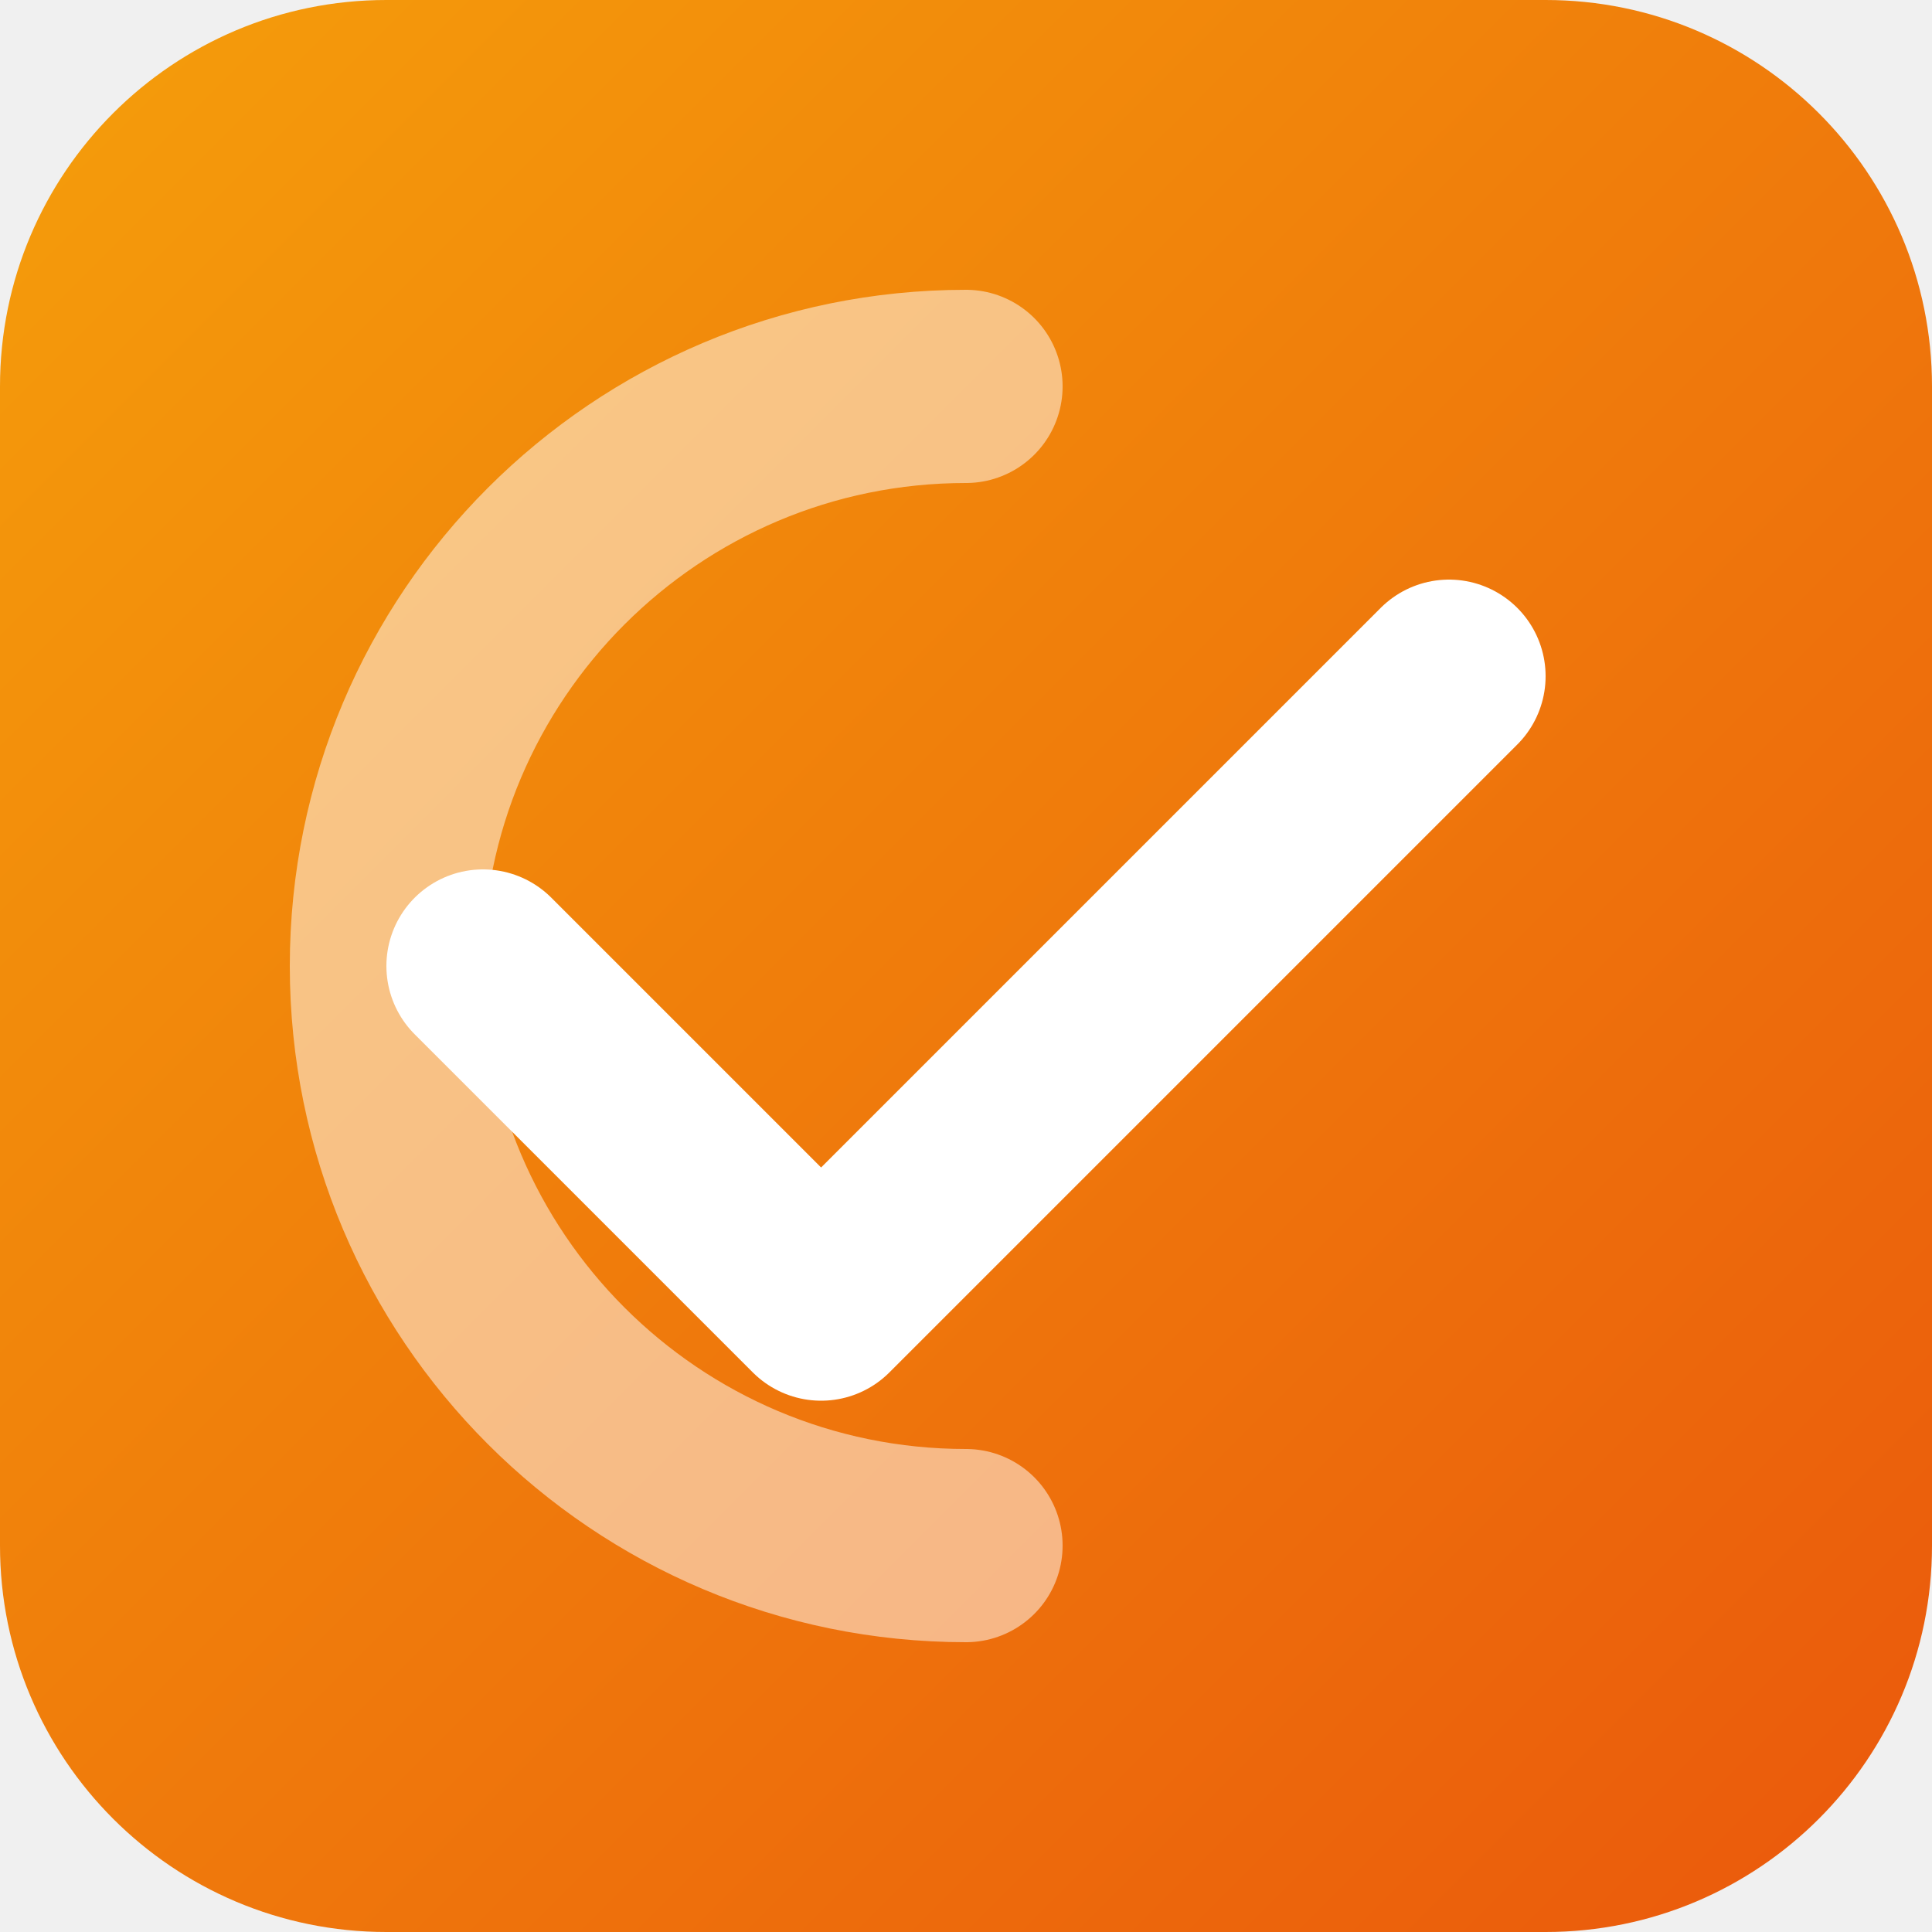
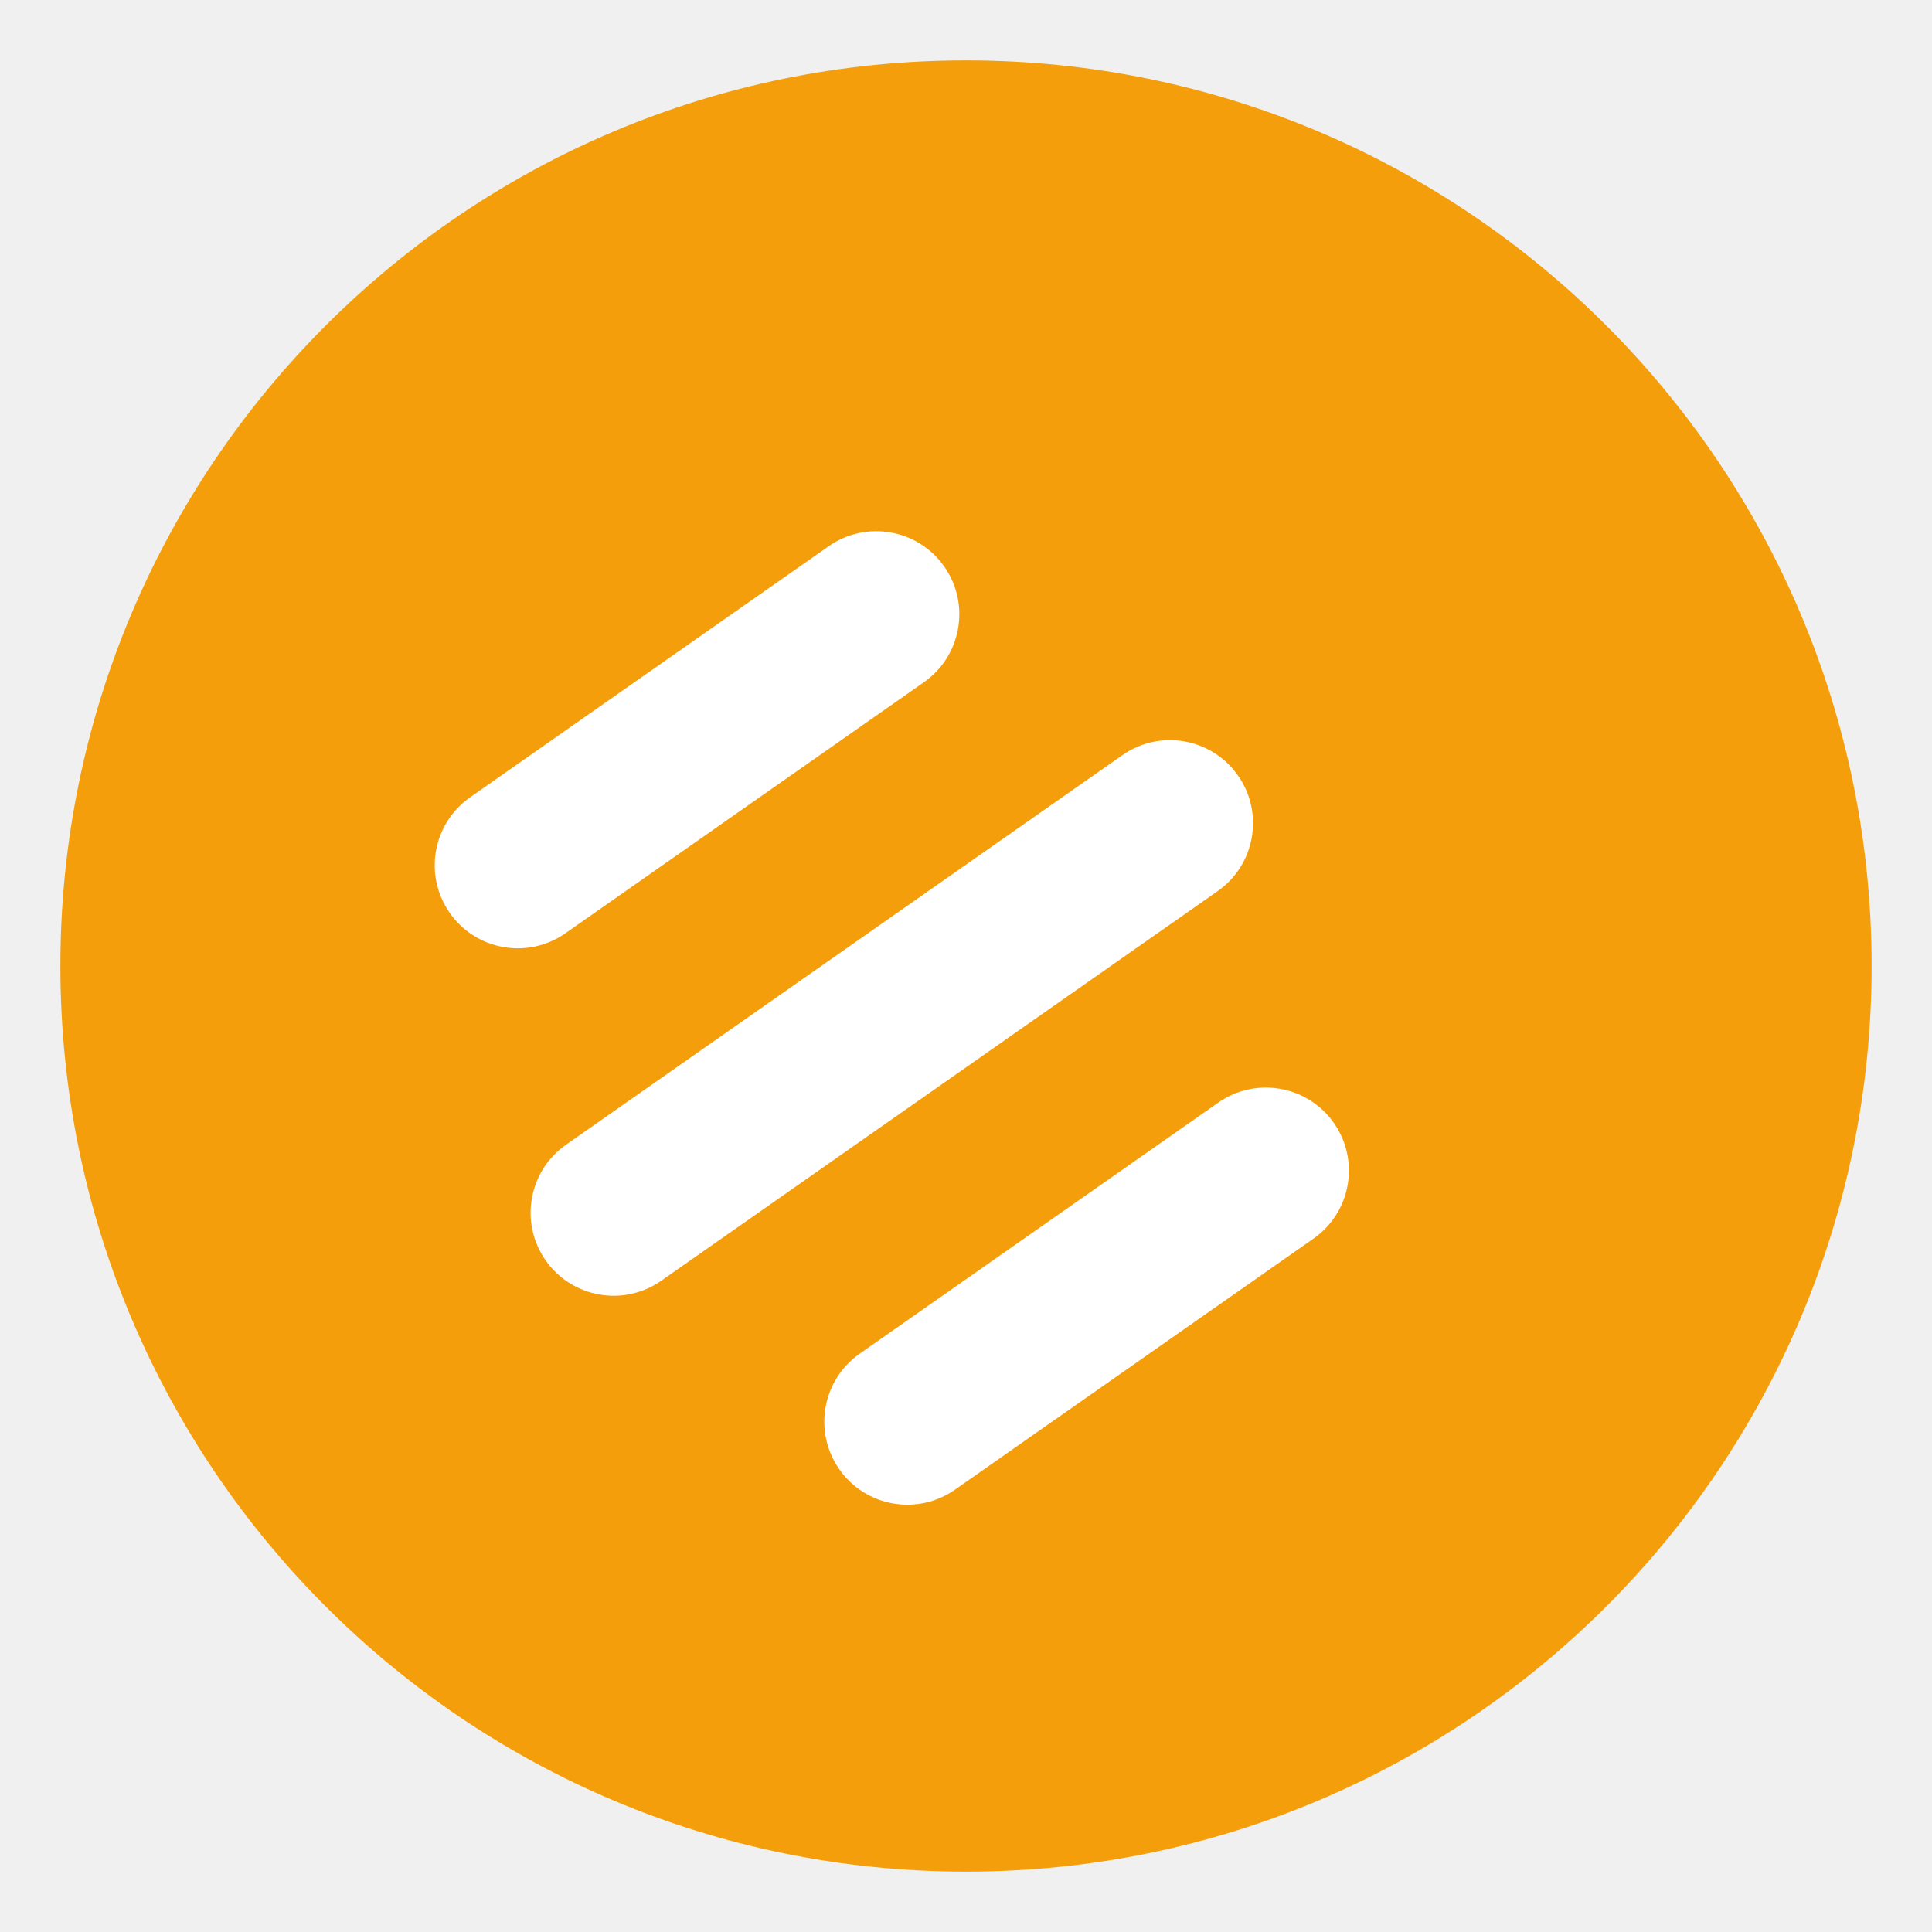
- <svg xmlns="http://www.w3.org/2000/svg" width="64" height="64" viewBox="0 0 40 40" fill="none">
-   <defs>
-     <linearGradient id="brand_gradient" x1="0" y1="0" x2="40" y2="40" gradientUnits="userSpaceOnUse">
-       <stop stop-color="#F59E0B" />
-       <stop offset="1" stop-color="#EA580C" />
-     </linearGradient>
-   </defs>
-   <rect width="40" height="40" rx="8" fill="url(#brand_gradient)" />
-   <path d="M10 20l7 7 13-13" stroke="white" stroke-width="4" stroke-linecap="round" stroke-linejoin="round" />
-   <path d="M20 8c-6.627 0-12 5.373-12 12s5.373 12 12 12" stroke="white" stroke-width="4" stroke-linecap="round" stroke-opacity="0.5" />
+ <svg xmlns="http://www.w3.org/2000/svg" width="64" height="64" viewBox="0 0 64 64" fill="none">
+   <circle cx="32" cy="32" r="30" fill="#F59E0B" />
+   <g transform="rotate(-35, 32, 32)">
+     <rect x="19" y="18" width="20" height="5.5" rx="2.75" fill="white" />
+     <rect x="15" y="29.25" width="28" height="5.5" rx="2.75" fill="white" />
+     <rect x="19" y="40.5" width="20" height="5.5" rx="2.75" fill="white" />
+   </g>
</svg>
